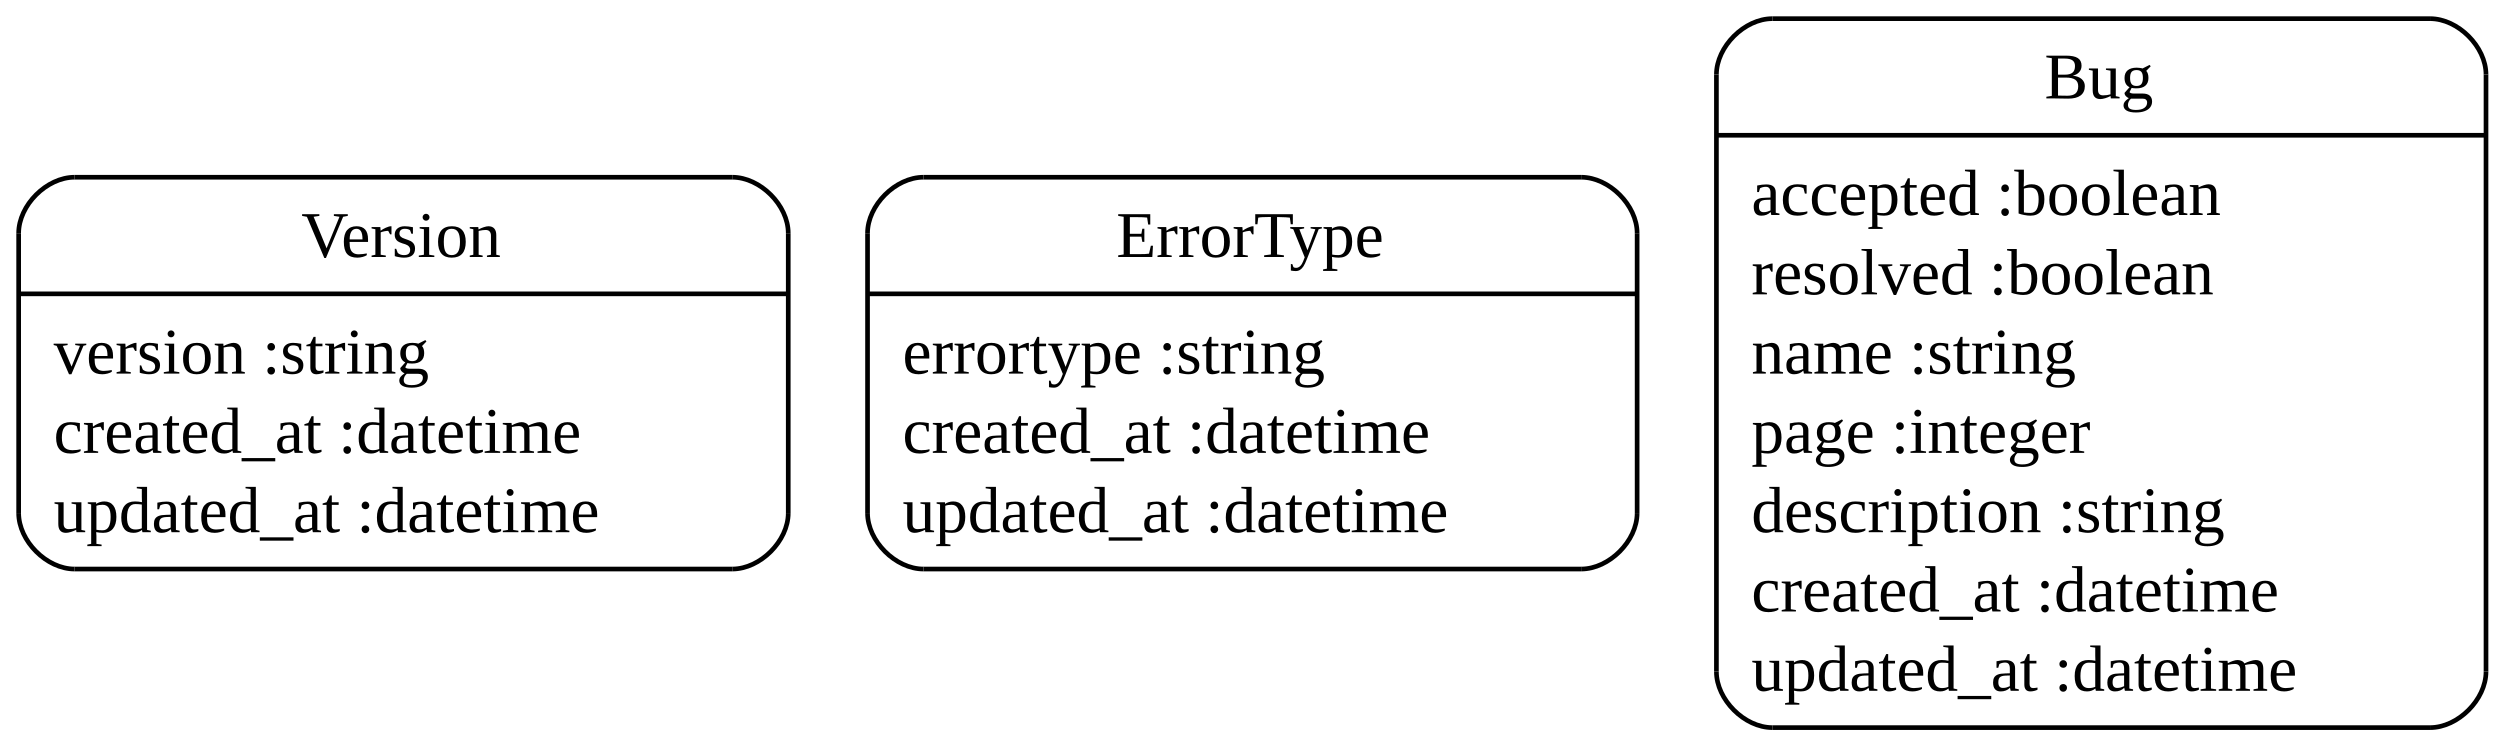
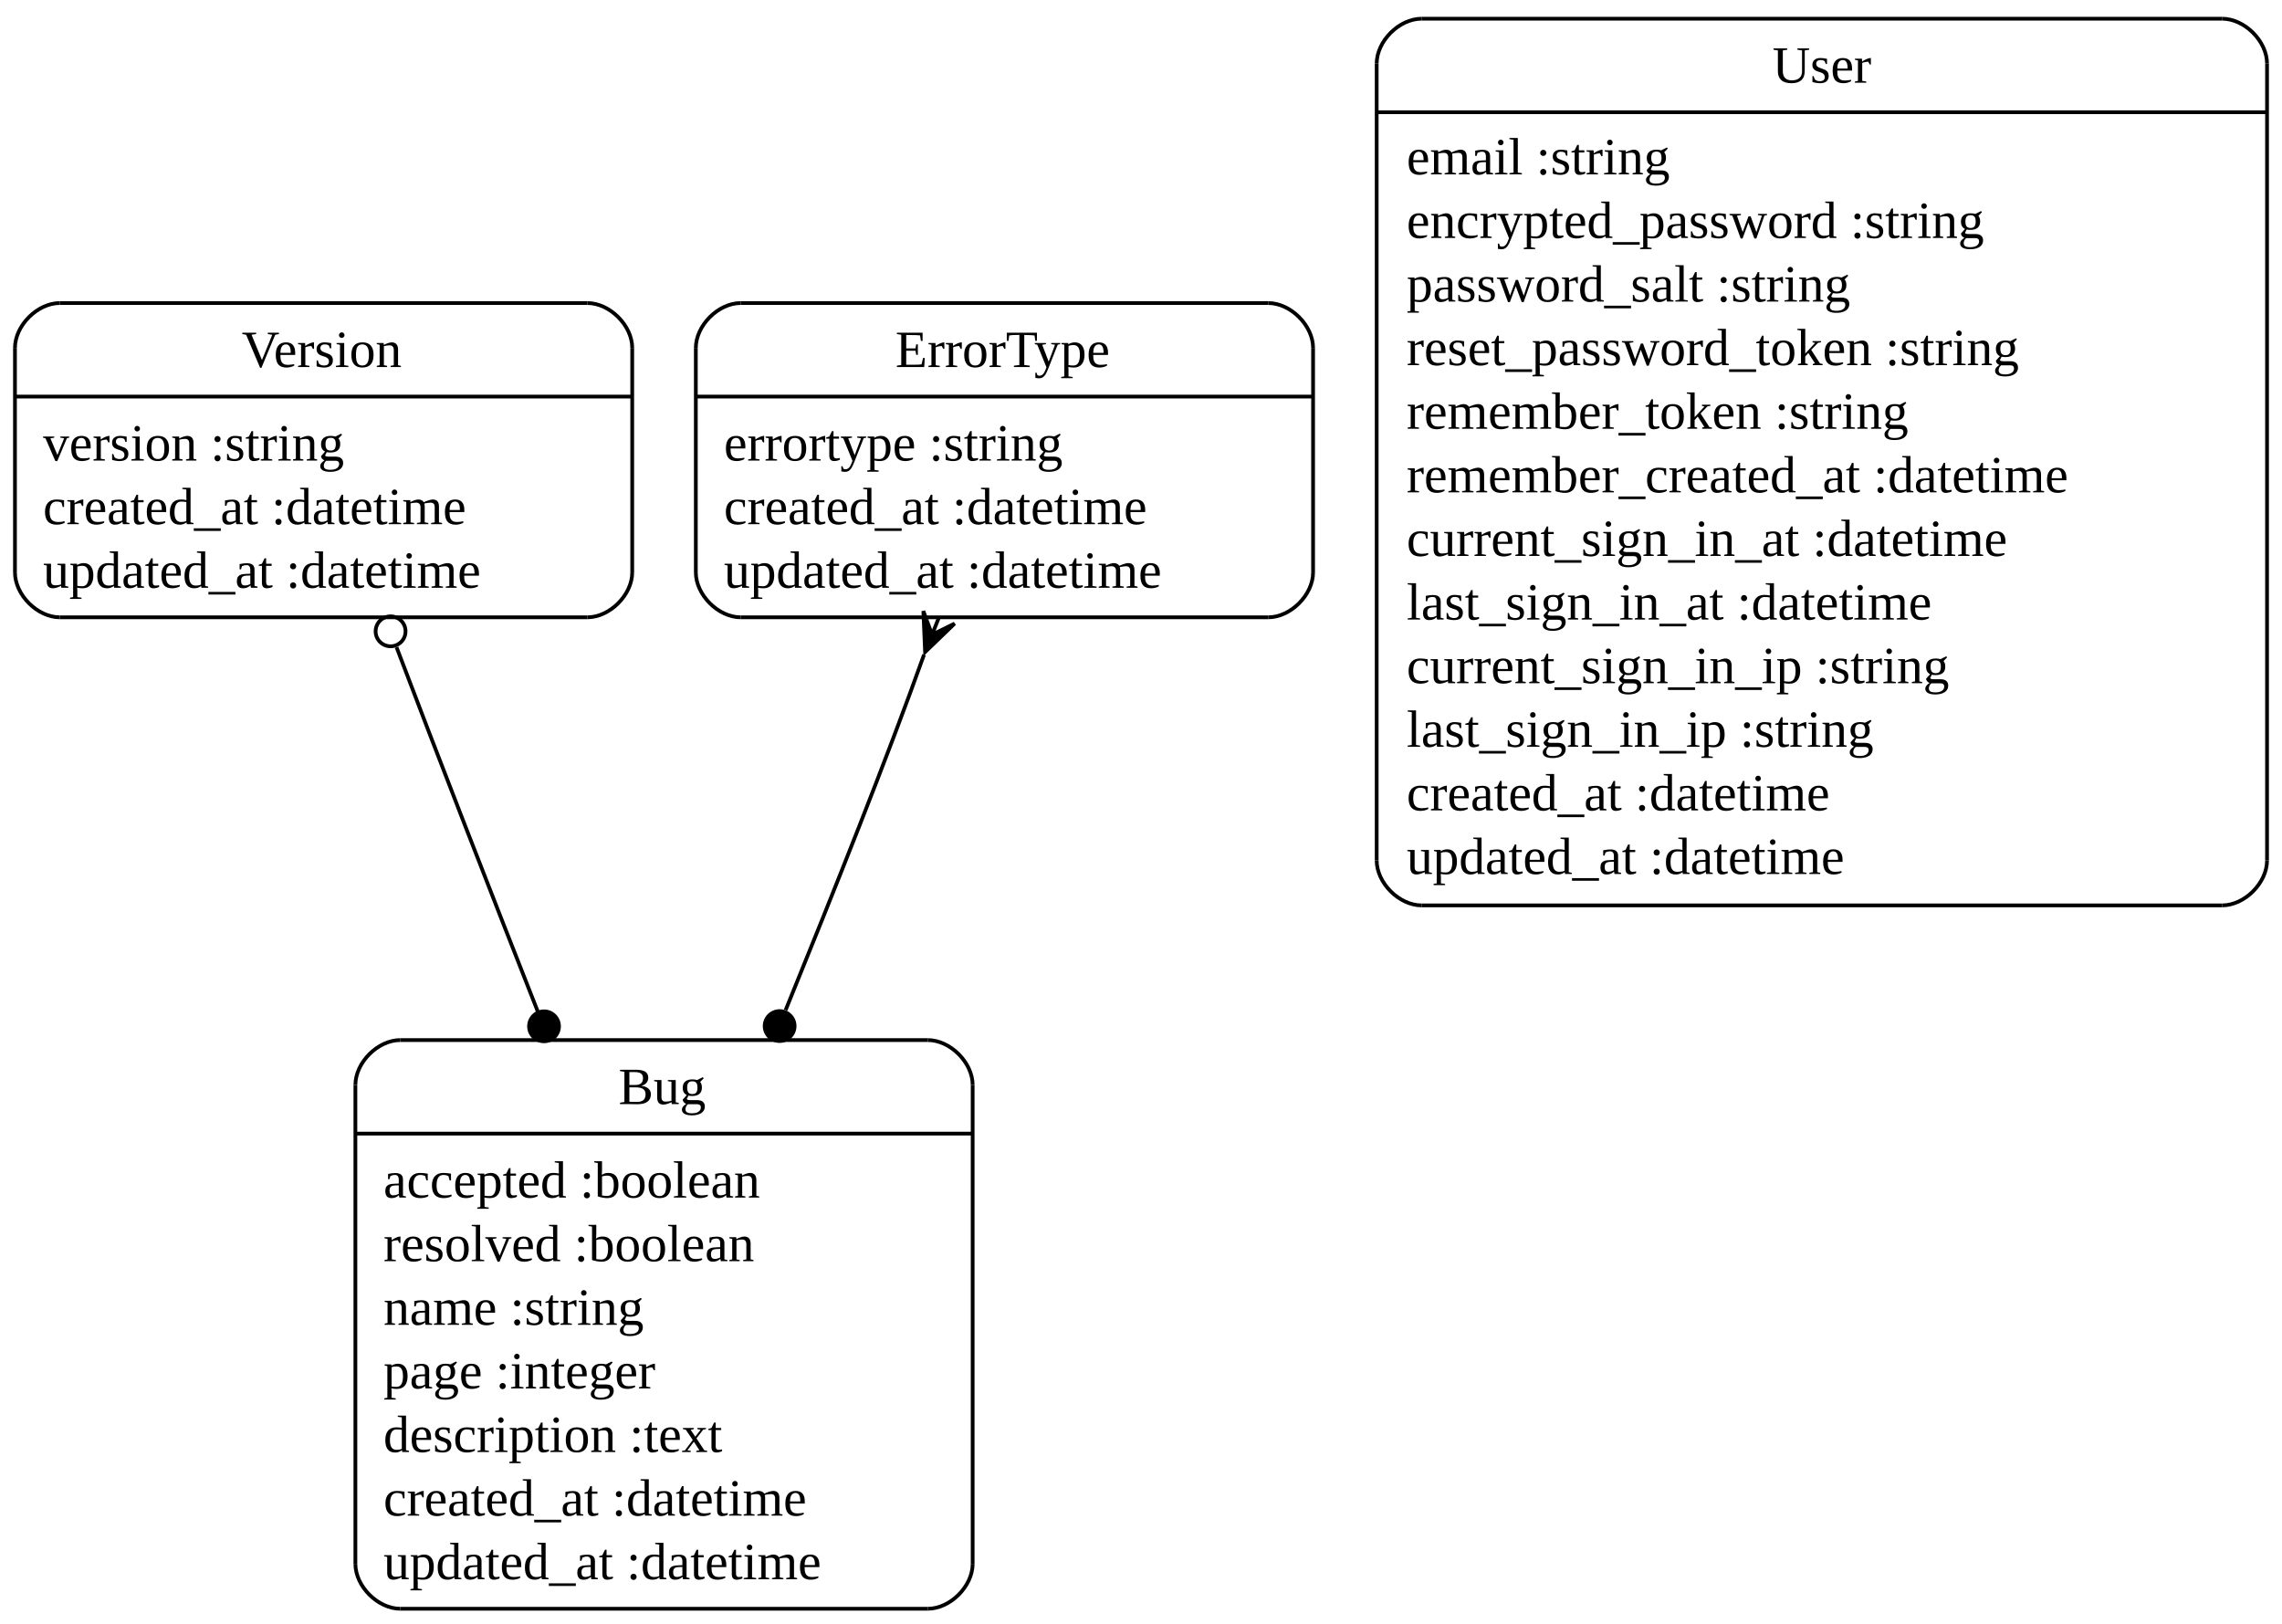
- <svg xmlns="http://www.w3.org/2000/svg" width="536pt" height="160pt" viewBox="0.00 0.00 536.00 160.00">
-   <g id="graph0" class="graph" transform="scale(1 1) rotate(0) translate(4 156)">
-     <polygon style="fill:white;stroke:white;" points="-4,4 -4,-156 532,-156 532,4 -4,4" />
+ <svg xmlns="http://www.w3.org/2000/svg" width="610pt" height="434pt" viewBox="0.00 0.00 610.00 434.00">
+   <g id="graph0" class="graph" transform="scale(1 1) rotate(0) translate(4 430)">
+     <polygon style="fill:white;stroke:white;" points="-4,4 -4,-430 606,-430 606,4 -4,4" />
    <g id="node1" class="node">
-       <polyline style="fill:none;stroke:black;" points="12,-34 153,-34 " />
-       <path style="fill:none;stroke:black;" d="M153,-34C159,-34 165,-40 165,-46" />
-       <polyline style="fill:none;stroke:black;" points="165,-46 165,-106 " />
-       <path style="fill:none;stroke:black;" d="M165,-106C165,-112 159,-118 153,-118" />
-       <polyline style="fill:none;stroke:black;" points="153,-118 12,-118 " />
-       <path style="fill:none;stroke:black;" d="M12,-118C6,-118 0,-112 0,-106" />
-       <polyline style="fill:none;stroke:black;" points="0,-106 0,-46 " />
-       <path style="fill:none;stroke:black;" d="M0,-46C0,-40 6,-34 12,-34" />
-       <text text-anchor="middle" x="82" y="-100.9" style="font-family:Times New Roman;font-size:14.00;">Version</text>
-       <polyline style="fill:none;stroke:black;" points="0,-93 165,-93 " />
-       <text text-anchor="start" x="7.5" y="-75.9" style="font-family:Times New Roman;font-size:14.00;">version :string</text>
-       <text text-anchor="start" x="7.5" y="-58.9" style="font-family:Times New Roman;font-size:14.00;">created_at :datetime</text>
-       <text text-anchor="start" x="7.5" y="-41.9" style="font-family:Times New Roman;font-size:14.00;">updated_at :datetime</text>
+       <polyline style="fill:none;stroke:black;" points="12,-265 153,-265 " />
+       <path style="fill:none;stroke:black;" d="M153,-265C159,-265 165,-271 165,-277" />
+       <polyline style="fill:none;stroke:black;" points="165,-277 165,-337 " />
+       <path style="fill:none;stroke:black;" d="M165,-337C165,-343 159,-349 153,-349" />
+       <polyline style="fill:none;stroke:black;" points="153,-349 12,-349 " />
+       <path style="fill:none;stroke:black;" d="M12,-349C6,-349 0,-343 0,-337" />
+       <polyline style="fill:none;stroke:black;" points="0,-337 0,-277 " />
+       <path style="fill:none;stroke:black;" d="M0,-277C0,-271 6,-265 12,-265" />
+       <text text-anchor="middle" x="82" y="-331.9" style="font-family:Times New Roman;font-size:14.00;">Version</text>
+       <polyline style="fill:none;stroke:black;" points="0,-324 165,-324 " />
+       <text text-anchor="start" x="7.5" y="-306.9" style="font-family:Times New Roman;font-size:14.00;">version :string</text>
+       <text text-anchor="start" x="7.5" y="-289.9" style="font-family:Times New Roman;font-size:14.00;">created_at :datetime</text>
+       <text text-anchor="start" x="7.5" y="-272.9" style="font-family:Times New Roman;font-size:14.00;">updated_at :datetime</text>
+     </g>
+     <g id="node3" class="node">
+       <polyline style="fill:none;stroke:black;" points="103,-0 244,-0 " />
+       <path style="fill:none;stroke:black;" d="M244,-0C250,-0 256,-6 256,-12" />
+       <polyline style="fill:none;stroke:black;" points="256,-12 256,-140 " />
+       <path style="fill:none;stroke:black;" d="M256,-140C256,-146 250,-152 244,-152" />
+       <polyline style="fill:none;stroke:black;" points="244,-152 103,-152 " />
+       <path style="fill:none;stroke:black;" d="M103,-152C97,-152 91,-146 91,-140" />
+       <polyline style="fill:none;stroke:black;" points="91,-140 91,-12 " />
+       <path style="fill:none;stroke:black;" d="M91,-12C91,-6 97,-0 103,-0" />
+       <text text-anchor="middle" x="173" y="-134.9" style="font-family:Times New Roman;font-size:14.00;">Bug</text>
+       <polyline style="fill:none;stroke:black;" points="91,-127 256,-127 " />
+       <text text-anchor="start" x="98.5" y="-109.9" style="font-family:Times New Roman;font-size:14.00;">accepted :boolean</text>
+       <text text-anchor="start" x="98.5" y="-92.9" style="font-family:Times New Roman;font-size:14.00;">resolved :boolean</text>
+       <text text-anchor="start" x="98.5" y="-75.9" style="font-family:Times New Roman;font-size:14.00;">name :string</text>
+       <text text-anchor="start" x="98.5" y="-58.9" style="font-family:Times New Roman;font-size:14.00;">page :integer</text>
+       <text text-anchor="start" x="98.5" y="-41.9" style="font-family:Times New Roman;font-size:14.00;">description :text</text>
+       <text text-anchor="start" x="98.5" y="-24.9" style="font-family:Times New Roman;font-size:14.00;">created_at :datetime</text>
+       <text text-anchor="start" x="98.5" y="-7.9" style="font-family:Times New Roman;font-size:14.00;">updated_at :datetime</text>
+     </g>
+     <g id="edge2" class="edge">
+       <path style="fill:none;stroke:black;" d="M102,-257C113,-228 127,-192 140,-159" />
+       <ellipse style="fill:none;stroke:black;" cx="100.405" cy="-261.255" rx="4" ry="4" />
+       <ellipse style="fill:black;stroke:black;" cx="141.424" cy="-155.677" rx="4" ry="4" />
    </g>
    <g id="node2" class="node">
-       <polyline style="fill:none;stroke:black;" points="194,-34 335,-34 " />
-       <path style="fill:none;stroke:black;" d="M335,-34C341,-34 347,-40 347,-46" />
-       <polyline style="fill:none;stroke:black;" points="347,-46 347,-106 " />
-       <path style="fill:none;stroke:black;" d="M347,-106C347,-112 341,-118 335,-118" />
-       <polyline style="fill:none;stroke:black;" points="335,-118 194,-118 " />
-       <path style="fill:none;stroke:black;" d="M194,-118C188,-118 182,-112 182,-106" />
-       <polyline style="fill:none;stroke:black;" points="182,-106 182,-46 " />
-       <path style="fill:none;stroke:black;" d="M182,-46C182,-40 188,-34 194,-34" />
-       <text text-anchor="middle" x="264" y="-100.9" style="font-family:Times New Roman;font-size:14.00;">ErrorType</text>
-       <polyline style="fill:none;stroke:black;" points="182,-93 347,-93 " />
-       <text text-anchor="start" x="189.5" y="-75.9" style="font-family:Times New Roman;font-size:14.00;">errortype :string</text>
-       <text text-anchor="start" x="189.5" y="-58.9" style="font-family:Times New Roman;font-size:14.00;">created_at :datetime</text>
-       <text text-anchor="start" x="189.5" y="-41.9" style="font-family:Times New Roman;font-size:14.00;">updated_at :datetime</text>
+       <polyline style="fill:none;stroke:black;" points="194,-265 335,-265 " />
+       <path style="fill:none;stroke:black;" d="M335,-265C341,-265 347,-271 347,-277" />
+       <polyline style="fill:none;stroke:black;" points="347,-277 347,-337 " />
+       <path style="fill:none;stroke:black;" d="M347,-337C347,-343 341,-349 335,-349" />
+       <polyline style="fill:none;stroke:black;" points="335,-349 194,-349 " />
+       <path style="fill:none;stroke:black;" d="M194,-349C188,-349 182,-343 182,-337" />
+       <polyline style="fill:none;stroke:black;" points="182,-337 182,-277 " />
+       <path style="fill:none;stroke:black;" d="M182,-277C182,-271 188,-265 194,-265" />
+       <text text-anchor="middle" x="264" y="-331.9" style="font-family:Times New Roman;font-size:14.00;">ErrorType</text>
+       <polyline style="fill:none;stroke:black;" points="182,-324 347,-324 " />
+       <text text-anchor="start" x="189.5" y="-306.9" style="font-family:Times New Roman;font-size:14.00;">errortype :string</text>
+       <text text-anchor="start" x="189.5" y="-289.9" style="font-family:Times New Roman;font-size:14.00;">created_at :datetime</text>
+       <text text-anchor="start" x="189.5" y="-272.9" style="font-family:Times New Roman;font-size:14.00;">updated_at :datetime</text>
    </g>
-     <g id="node3" class="node">
-       <polyline style="fill:none;stroke:black;" points="376,-0 517,-0 " />
-       <path style="fill:none;stroke:black;" d="M517,-0C523,-0 529,-6 529,-12" />
-       <polyline style="fill:none;stroke:black;" points="529,-12 529,-140 " />
-       <path style="fill:none;stroke:black;" d="M529,-140C529,-146 523,-152 517,-152" />
-       <polyline style="fill:none;stroke:black;" points="517,-152 376,-152 " />
-       <path style="fill:none;stroke:black;" d="M376,-152C370,-152 364,-146 364,-140" />
-       <polyline style="fill:none;stroke:black;" points="364,-140 364,-12 " />
-       <path style="fill:none;stroke:black;" d="M364,-12C364,-6 370,-0 376,-0" />
-       <text text-anchor="middle" x="446" y="-134.9" style="font-family:Times New Roman;font-size:14.00;">Bug</text>
-       <polyline style="fill:none;stroke:black;" points="364,-127 529,-127 " />
-       <text text-anchor="start" x="371.5" y="-109.9" style="font-family:Times New Roman;font-size:14.00;">accepted :boolean</text>
-       <text text-anchor="start" x="371.5" y="-92.9" style="font-family:Times New Roman;font-size:14.00;">resolved :boolean</text>
-       <text text-anchor="start" x="371.5" y="-75.9" style="font-family:Times New Roman;font-size:14.00;">name :string</text>
-       <text text-anchor="start" x="371.5" y="-58.9" style="font-family:Times New Roman;font-size:14.00;">page :integer</text>
-       <text text-anchor="start" x="371.5" y="-41.9" style="font-family:Times New Roman;font-size:14.00;">description :string</text>
-       <text text-anchor="start" x="371.5" y="-24.9" style="font-family:Times New Roman;font-size:14.00;">created_at :datetime</text>
-       <text text-anchor="start" x="371.5" y="-7.9" style="font-family:Times New Roman;font-size:14.00;">updated_at :datetime</text>
+     <g id="edge4" class="edge">
+       <path style="fill:none;stroke:black;" d="M243,-255C233,-227 219,-192 206,-160" />
+       <polygon style="fill:black;stroke:black;" points="243.286,-255.715 242.822,-266.671 245.143,-260.358 247,-265 247,-265 247,-265 245.143,-260.358 251.178,-263.329 243.286,-255.715 243.286,-255.715" />
+       <ellipse style="fill:black;stroke:black;" cx="204.405" cy="-155.745" rx="4" ry="4" />
+     </g>
+     <g id="node4" class="node">
+       <polyline style="fill:none;stroke:black;" points="376,-188 590,-188 " />
+       <path style="fill:none;stroke:black;" d="M590,-188C596,-188 602,-194 602,-200" />
+       <polyline style="fill:none;stroke:black;" points="602,-200 602,-413 " />
+       <path style="fill:none;stroke:black;" d="M602,-413C602,-419 596,-425 590,-425" />
+       <polyline style="fill:none;stroke:black;" points="590,-425 376,-425 " />
+       <path style="fill:none;stroke:black;" d="M376,-425C370,-425 364,-419 364,-413" />
+       <polyline style="fill:none;stroke:black;" points="364,-413 364,-200 " />
+       <path style="fill:none;stroke:black;" d="M364,-200C364,-194 370,-188 376,-188" />
+       <text text-anchor="middle" x="483" y="-407.9" style="font-family:Times New Roman;font-size:14.00;">User</text>
+       <polyline style="fill:none;stroke:black;" points="364,-400 602,-400 " />
+       <text text-anchor="start" x="372" y="-383.4" style="font-family:Times New Roman;font-size:14.00;">email :string</text>
+       <text text-anchor="start" x="372" y="-366.4" style="font-family:Times New Roman;font-size:14.00;">encrypted_password :string</text>
+       <text text-anchor="start" x="372" y="-349.4" style="font-family:Times New Roman;font-size:14.00;">password_salt :string</text>
+       <text text-anchor="start" x="372" y="-332.4" style="font-family:Times New Roman;font-size:14.00;">reset_password_token :string</text>
+       <text text-anchor="start" x="372" y="-315.4" style="font-family:Times New Roman;font-size:14.00;">remember_token :string</text>
+       <text text-anchor="start" x="372" y="-298.4" style="font-family:Times New Roman;font-size:14.00;">remember_created_at :datetime</text>
+       <text text-anchor="start" x="372" y="-281.4" style="font-family:Times New Roman;font-size:14.00;">current_sign_in_at :datetime</text>
+       <text text-anchor="start" x="372" y="-264.4" style="font-family:Times New Roman;font-size:14.00;">last_sign_in_at :datetime</text>
+       <text text-anchor="start" x="372" y="-247.4" style="font-family:Times New Roman;font-size:14.00;">current_sign_in_ip :string</text>
+       <text text-anchor="start" x="372" y="-230.4" style="font-family:Times New Roman;font-size:14.00;">last_sign_in_ip :string</text>
+       <text text-anchor="start" x="372" y="-213.4" style="font-family:Times New Roman;font-size:14.00;">created_at :datetime</text>
+       <text text-anchor="start" x="372" y="-196.4" style="font-family:Times New Roman;font-size:14.00;">updated_at :datetime</text>
    </g>
  </g>
</svg>
